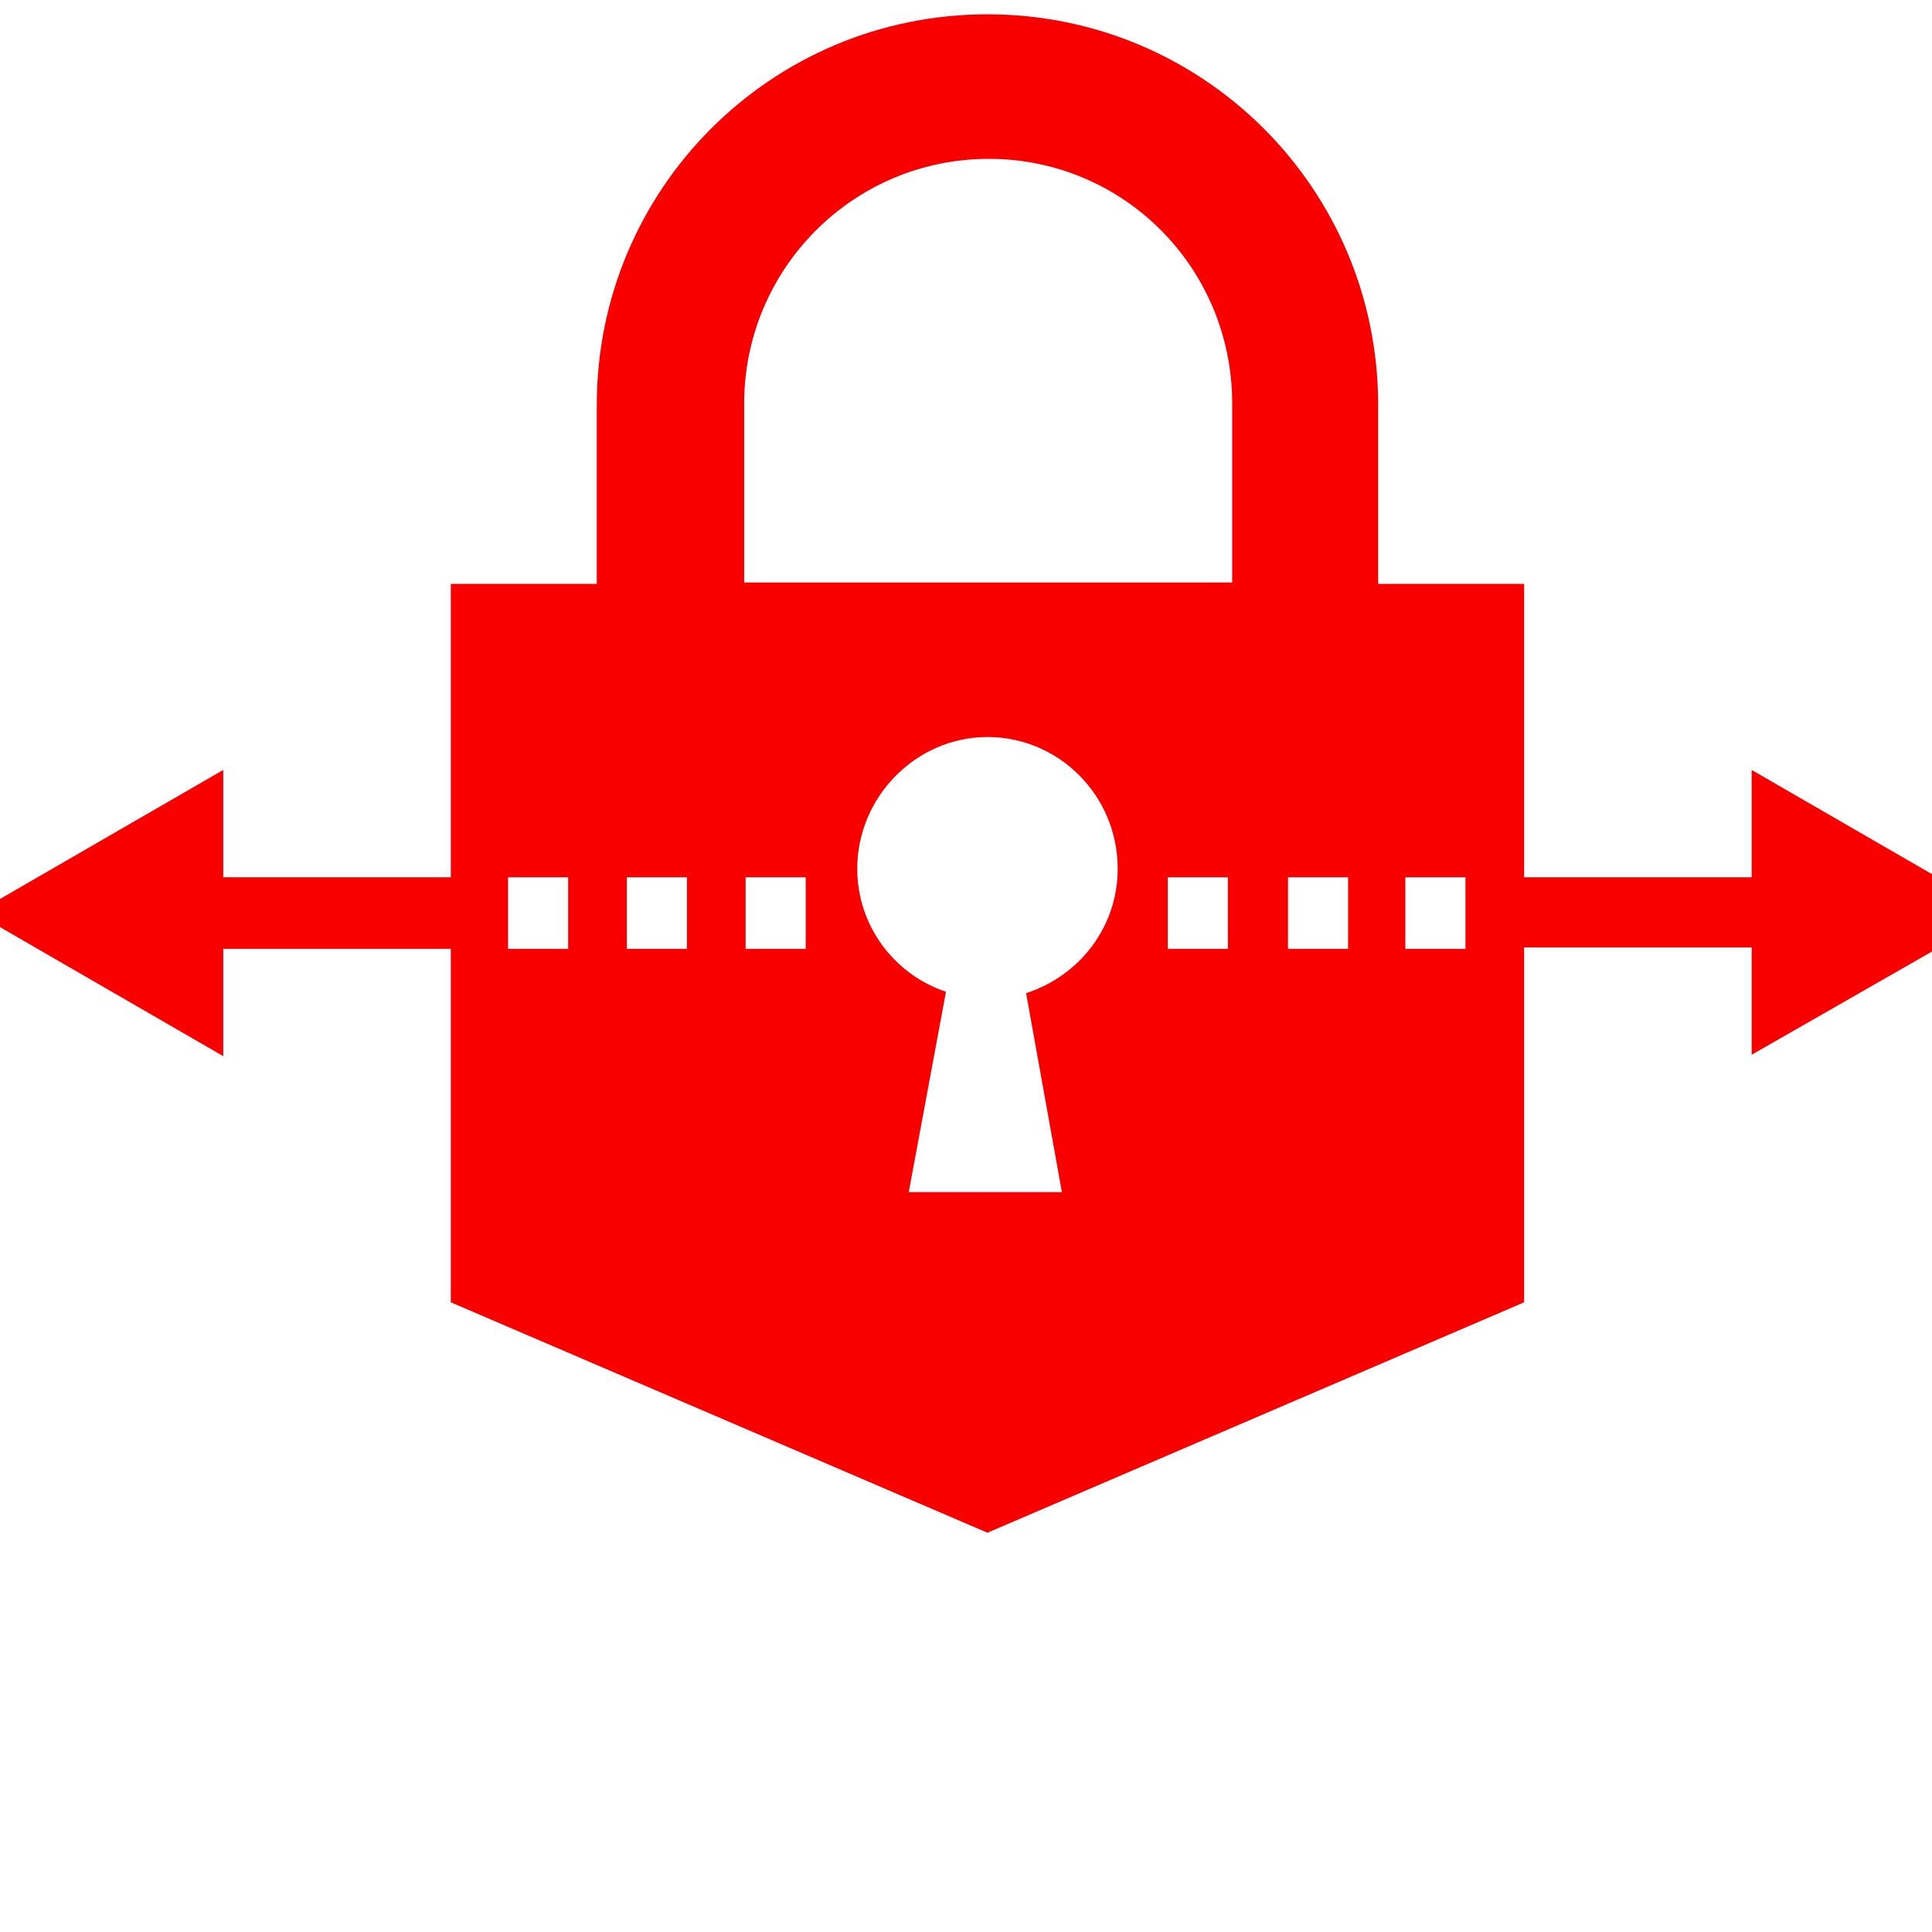
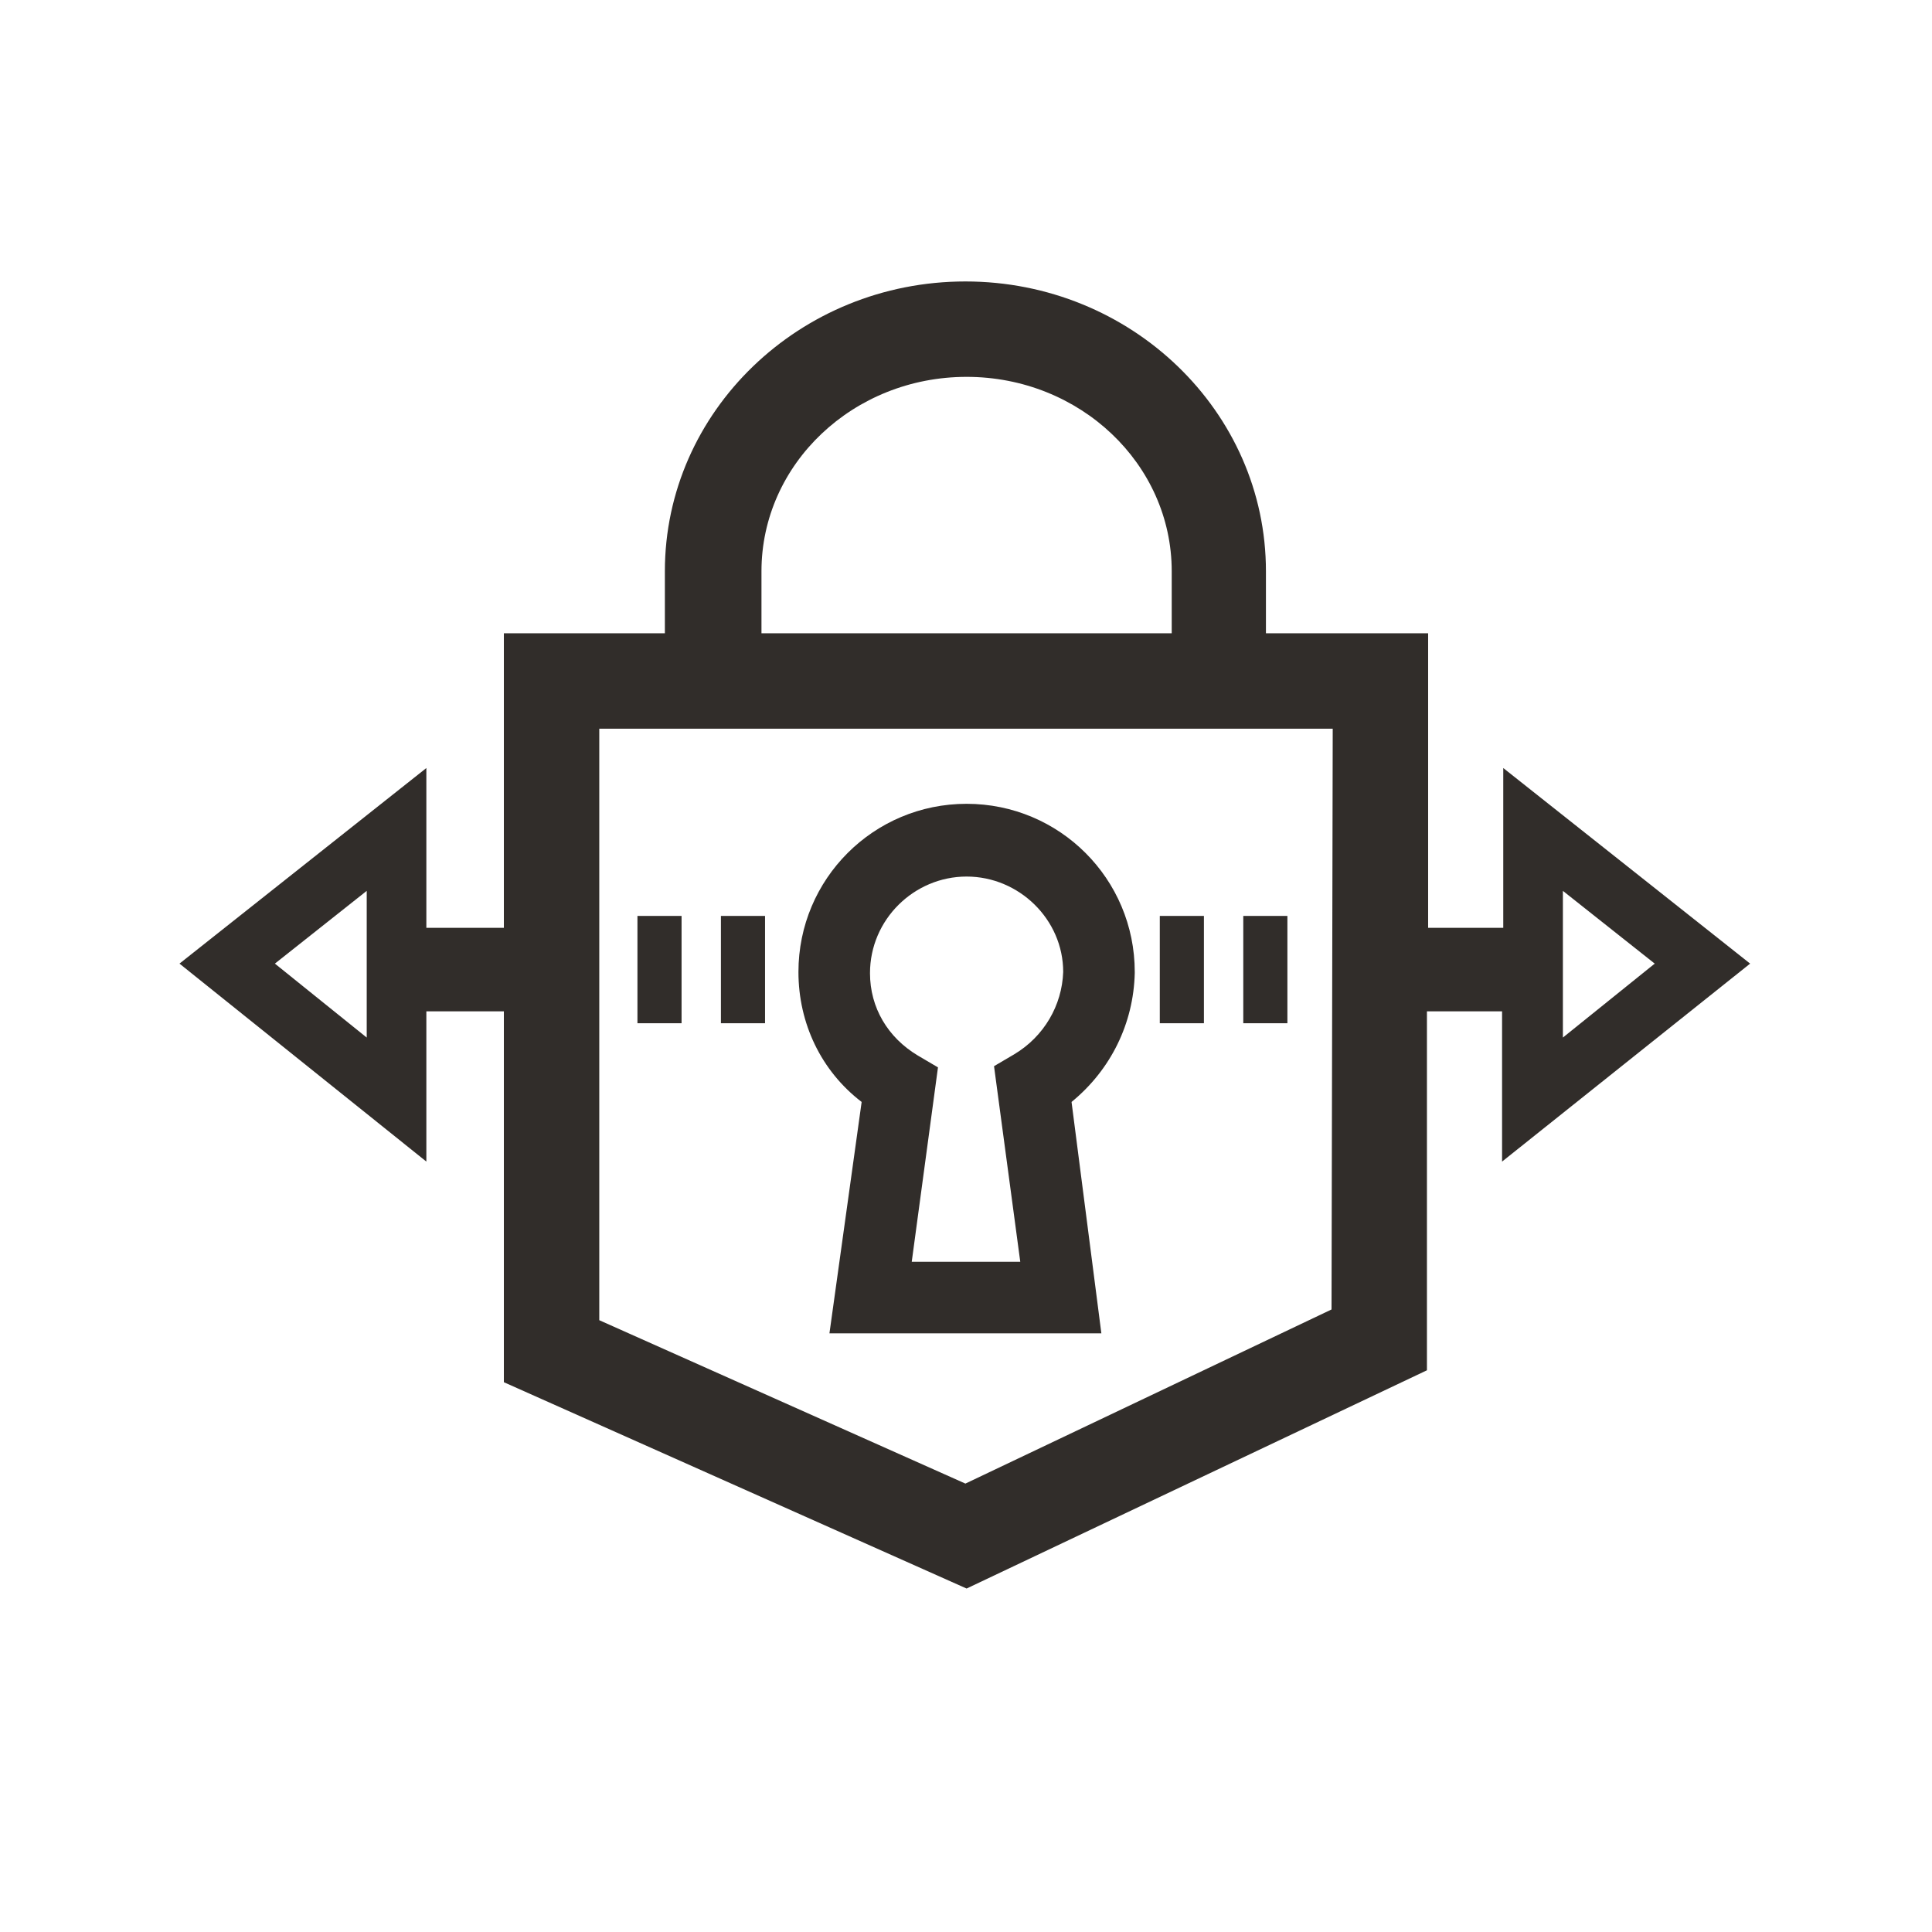
- <svg xmlns="http://www.w3.org/2000/svg" x="0" y="0" width="20px" height="20px" viewBox="75 90 135 135" xml:space="preserve">
-   <g>
-     <path fill="#F80000" d="M214.7,153.8l-17.3-10v7.5h-15.9v-20.5h-10.2v-12.5c0-15.1-12.2-27.3-27.3-27.3c-15.1,0-27.3,12.2-27.3,27.3   v12.5h-10.2v20.5H90.6v-7.5l-17.3,10l17.3,10v-7.5h15.9V181l37.5,16.1l37.5-16.1v-24.8h15.9v7.5L214.7,153.8z M114.7,156.3h-4.2v-5   h4.2V156.3z M123,156.3h-4.2v-5h4.2V156.3z M131.3,156.3h-4.2v-5h4.2V156.3z M146.7,159.4l2.5,13.9h-10.7l2.6-14   c-3.6-1.2-6.2-4.6-6.2-8.6c0-5,4.1-9.2,9.1-9.2c5,0,9.1,4.1,9.1,9.2C153.1,154.8,150.4,158.2,146.7,159.4z M160.8,156.3h-4.2v-5   h4.2V156.3z M161.1,130.7h-34.1v-12.5c0-9.4,7.6-17.1,17.1-17.1c9.4,0,17,7.6,17,17.1V130.7z M169.1,156.3H165v-5h4.2V156.3z    M177.4,156.3h-4.2v-5h4.2V156.3z" />
-   </g>
+ <svg xmlns="http://www.w3.org/2000/svg" x="0" y="0" width="20px" height="20px" viewBox="0 0 161.9 162" xml:space="preserve">
+   <path fill="#312D2A" d="M92.3,111.8H69.5l2.7-19.4c-3.4-2.6-5.3-6.6-5.3-10.9c0-7.8,6.3-14.1,14.1-14.1c7.8,0,14.1,6.3,14.1,14.1  l0,0.1c-0.1,4.2-2,8.1-5.3,10.8L92.3,111.8z M76.4,105.8h9.1l-2.2-16.4l1.7-1c2.5-1.5,4-4.1,4.1-6.9c0-4.4-3.7-8-8.1-8  c-4.4,0-8.1,3.6-8.1,8.1c0,2.9,1.5,5.4,4,6.9l1.7,1L76.4,105.8z M146.7,80.8L126,64.4v13.4h-6.3l0-24.7h-13.6v-5.2  c0-13.4-11.3-24.3-25.2-24.3c-13.9,0-25.2,10.9-25.2,24.3v5.2H42.2v24.7h-6.5V64.4L15,80.8l20.7,16.6V84.8h6.5v31.1L81,133.2  l38.6-18.3l0-30.1h6.3v12.6L146.7,80.8z M131,74.7l7.7,6.1L131,87V74.7z M30.7,87L23,80.8l7.7-6.1V87z M63.8,47.9  c0-9,7.7-16.3,17.2-16.3s17.2,7.3,17.2,16.3v5.2H63.8V47.9z M111.6,109.8l-30.7,14.6l-30.7-13.7V61.1h61.5L111.6,109.8z M107.9,76.8  h-3.7v9h3.7V76.8z M100.9,76.8h-3.7v9h3.7V76.8z M64.1,76.8h-3.7v9h3.7V76.8z M57.1,76.8h-3.7v9h3.7V76.8z" />
</svg>
